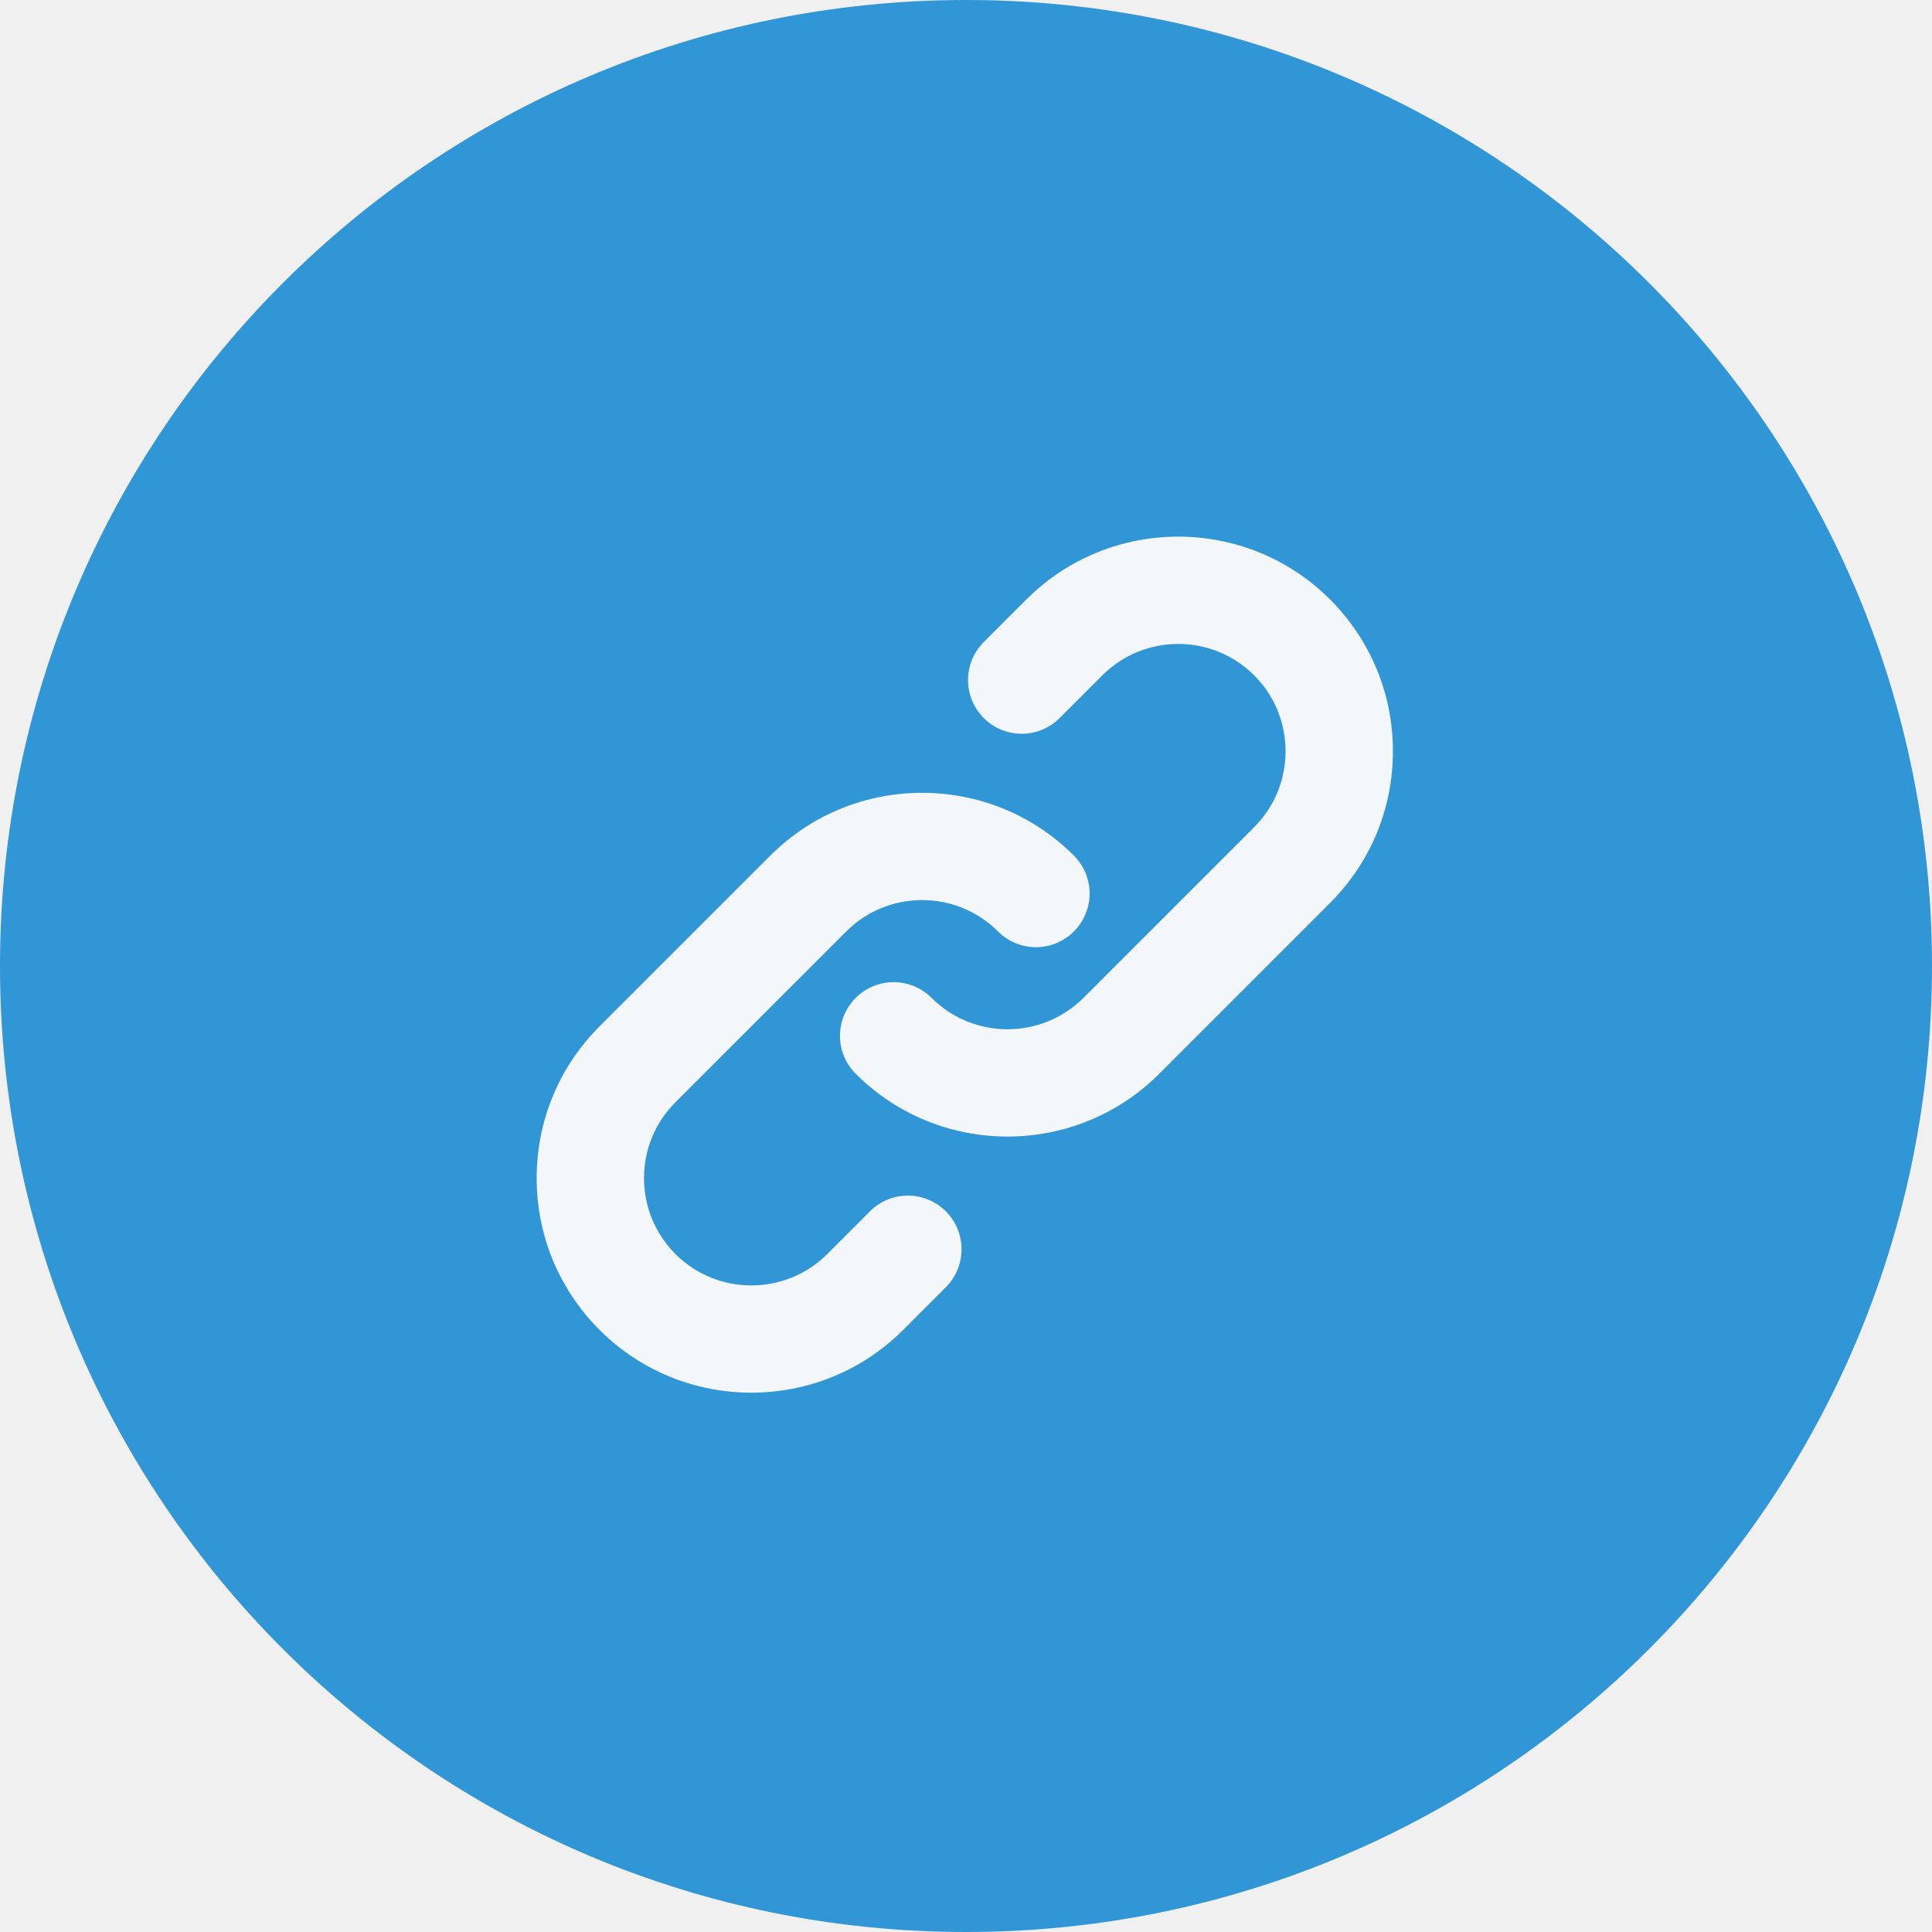
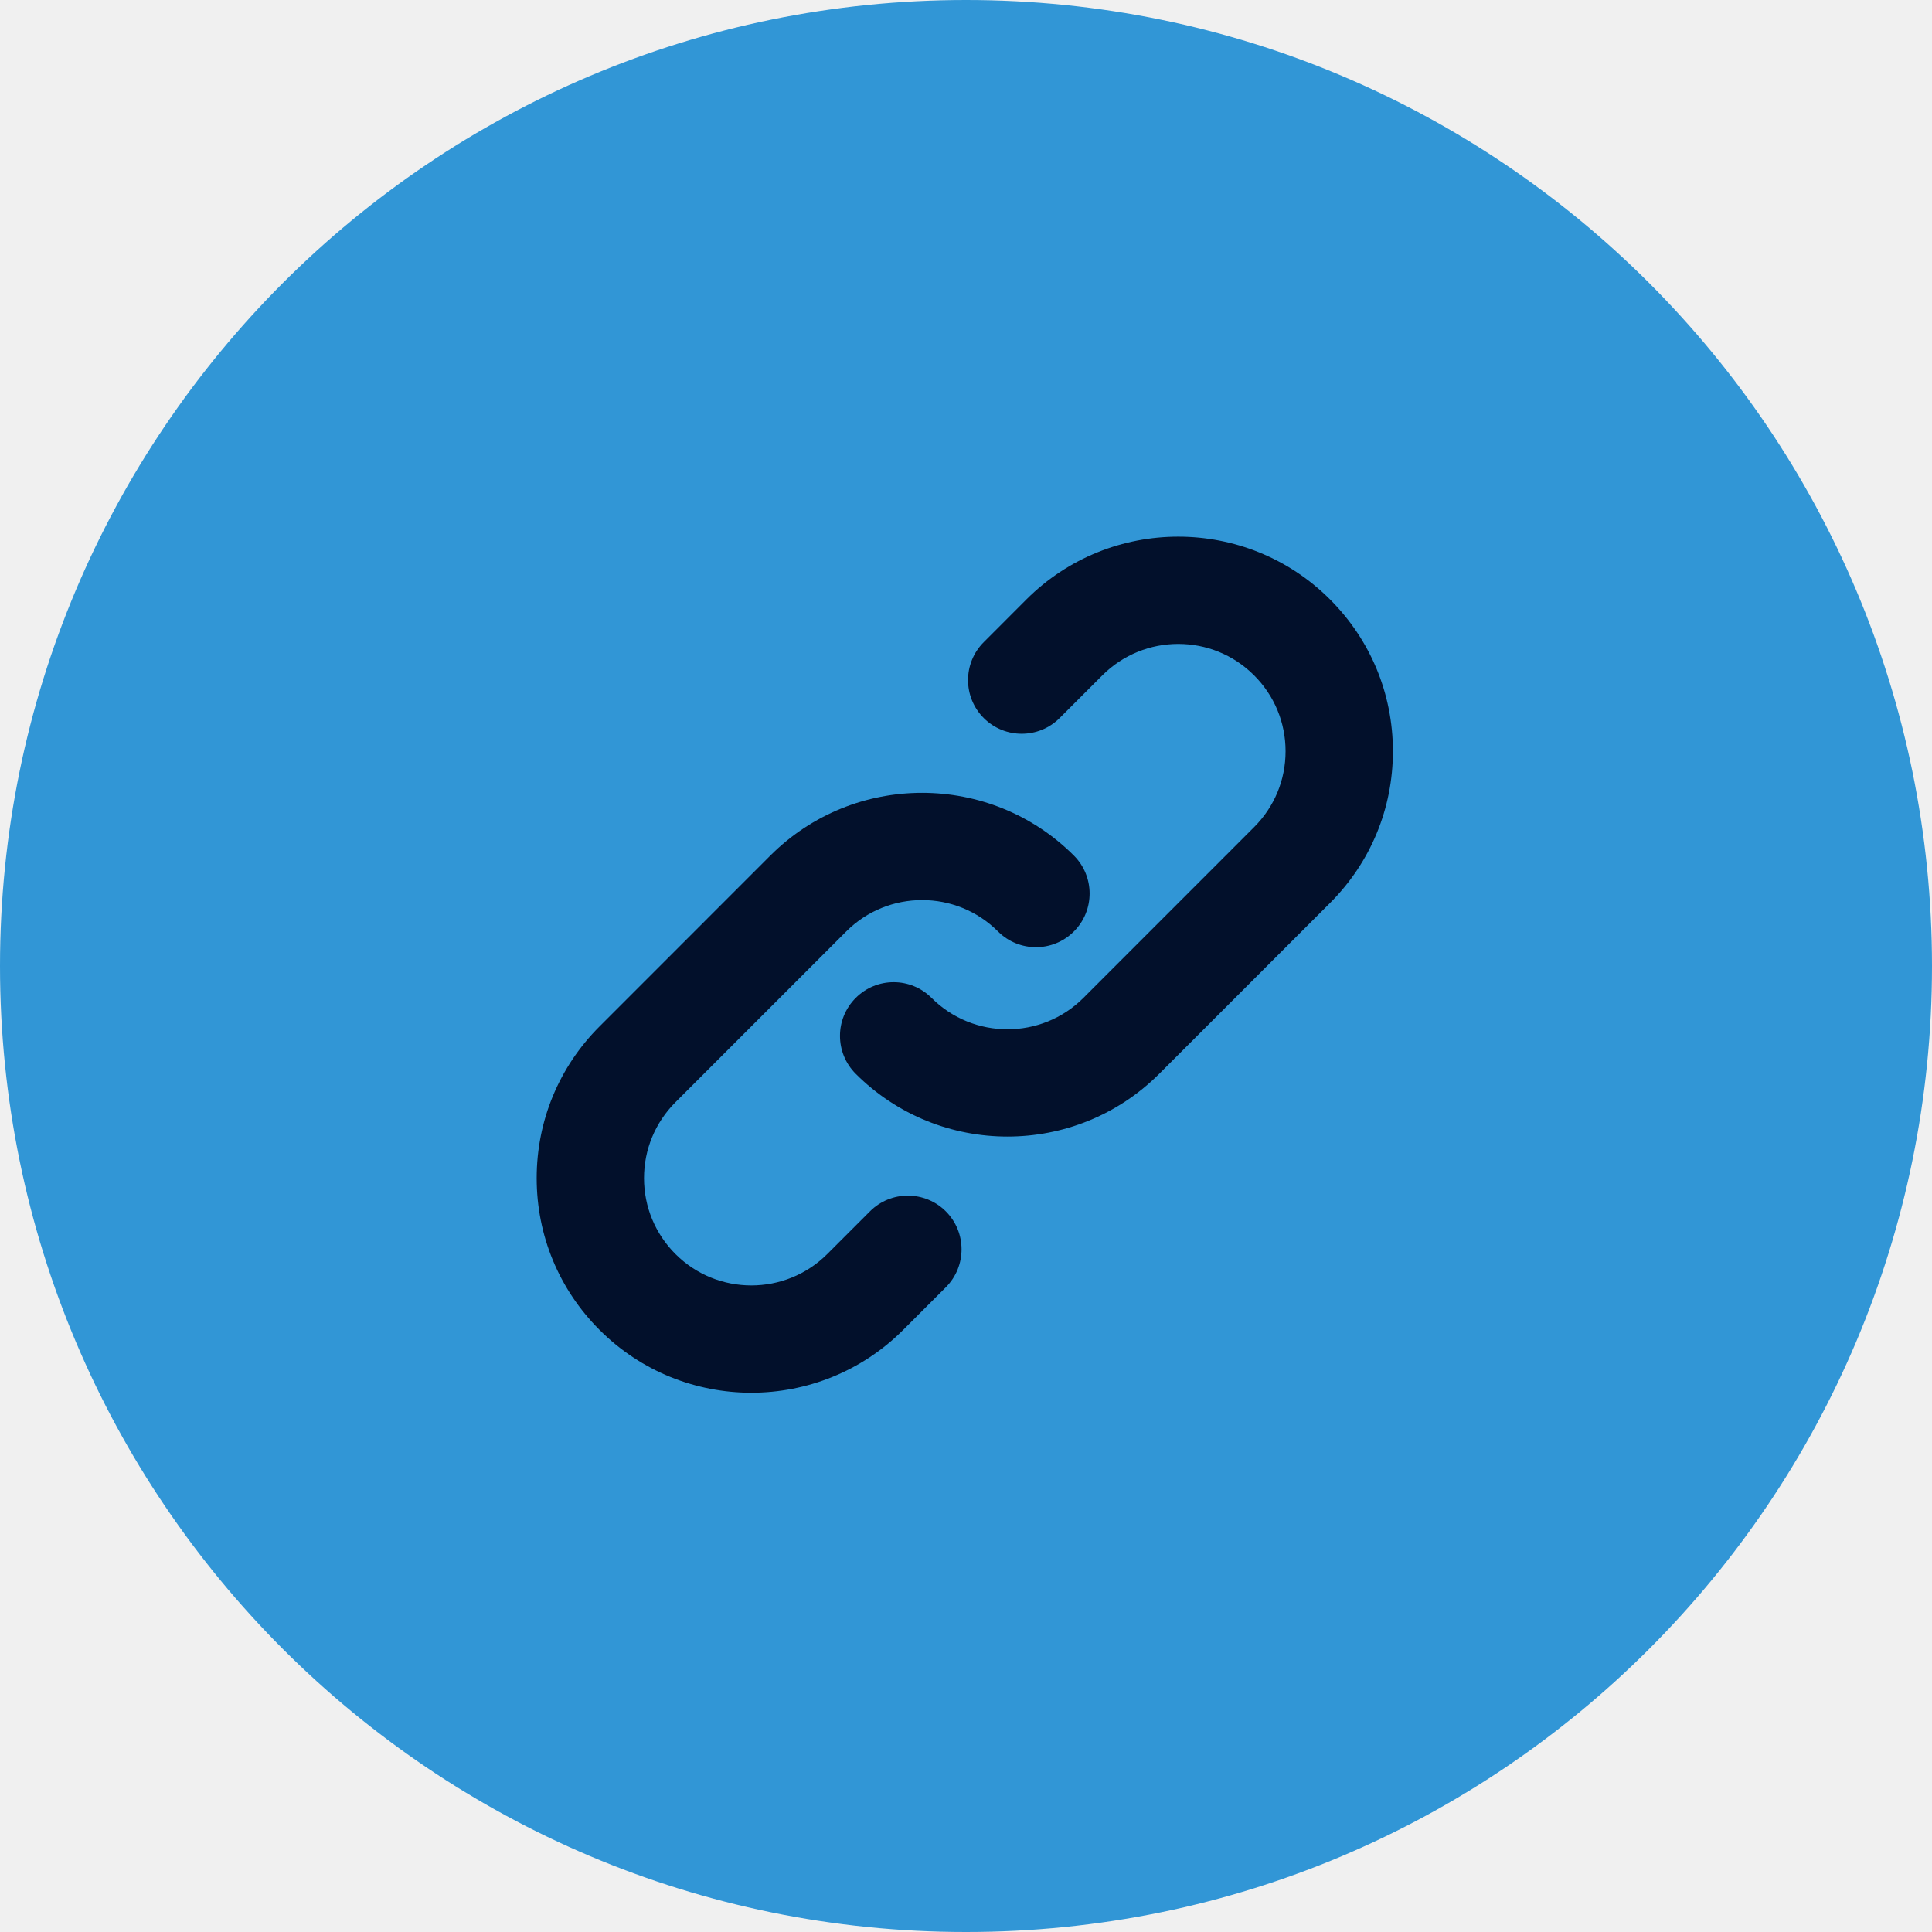
<svg xmlns="http://www.w3.org/2000/svg" width="32" height="32" viewBox="0 0 32 32" fill="none">
  <circle cx="16" cy="16" r="16" fill="#3196D6" />
-   <g clip-path="url(#clip0_6540_429)">
-     <path d="M16.687 18.825C15.777 18.825 14.866 18.478 14.173 17.785C13.826 17.438 13.826 16.875 14.173 16.528C14.521 16.181 15.083 16.181 15.43 16.528C16.123 17.221 17.251 17.221 17.945 16.528L20.773 13.7C21.108 13.364 21.293 12.918 21.293 12.443C21.293 11.967 21.108 11.521 20.773 11.186C20.08 10.492 18.952 10.492 18.258 11.186L17.551 11.893C17.204 12.24 16.641 12.24 16.294 11.893C15.947 11.546 15.947 10.983 16.294 10.635L17.001 9.928C18.388 8.542 20.643 8.542 22.029 9.928C22.701 10.6 23.071 11.493 23.071 12.443C23.071 13.392 22.701 14.285 22.029 14.957L19.201 17.785C18.508 18.478 17.598 18.825 16.687 18.825ZM14.959 22.028L15.666 21.321C16.013 20.974 16.013 20.411 15.666 20.063C15.319 19.717 14.756 19.716 14.409 20.063L13.702 20.771C13.008 21.464 11.88 21.464 11.188 20.771C10.852 20.435 10.667 19.988 10.667 19.514C10.667 19.039 10.852 18.592 11.188 18.256L14.016 15.428C14.709 14.735 15.837 14.735 16.53 15.428C16.877 15.775 17.44 15.775 17.787 15.428C18.134 15.081 18.134 14.518 17.787 14.171C16.401 12.785 14.145 12.785 12.759 14.171L9.931 16.999C9.259 17.671 8.889 18.564 8.889 19.514C8.889 20.463 9.259 21.356 9.931 22.028C10.624 22.721 11.534 23.067 12.444 23.067C13.355 23.067 14.266 22.721 14.959 22.028Z" fill="#F4F7FA" />
+   <g clip-path="url(#clip0_8002_4708)">
+     <path d="M16.687 18.825C15.776 18.825 14.866 18.478 14.173 17.785C13.826 17.438 13.826 16.876 14.173 16.529C14.52 16.181 15.083 16.181 15.43 16.529C16.123 17.221 17.251 17.221 17.944 16.529L20.772 13.7C21.108 13.364 21.293 12.918 21.293 12.443C21.293 11.968 21.108 11.521 20.772 11.186C20.08 10.492 18.952 10.492 18.258 11.186L17.551 11.893C17.204 12.24 16.641 12.24 16.294 11.893C15.947 11.546 15.947 10.983 16.294 10.636L17.001 9.928C18.388 8.542 20.643 8.542 22.029 9.928C22.701 10.6 23.071 11.493 23.071 12.443C23.071 13.393 22.701 14.285 22.029 14.957L19.201 17.785C18.508 18.478 17.598 18.825 16.687 18.825ZM14.959 22.028L15.666 21.321C16.013 20.974 16.013 20.411 15.666 20.064C15.319 19.717 14.756 19.716 14.409 20.064L13.702 20.771C13.008 21.464 11.88 21.464 11.188 20.771C10.852 20.435 10.667 19.988 10.667 19.514C10.667 19.039 10.852 18.593 11.188 18.256L14.016 15.428C14.709 14.735 15.837 14.735 16.53 15.428C16.877 15.775 17.44 15.775 17.787 15.428C18.134 15.081 18.134 14.518 17.787 14.171C16.4 12.785 14.145 12.785 12.759 14.171L9.931 17C9.259 17.671 8.889 18.564 8.889 19.514C8.889 20.463 9.259 21.357 9.931 22.028C10.624 22.721 11.534 23.068 12.444 23.068C13.355 23.068 14.266 22.721 14.959 22.028Z" fill="#02102B" />
  </g>
  <defs>
-     <clipPath id="clip0_6540_429">
+     <clipPath id="clip0_8002_4708">
      <rect width="16" height="16" fill="white" transform="translate(8 8)" />
    </clipPath>
  </defs>
</svg>
